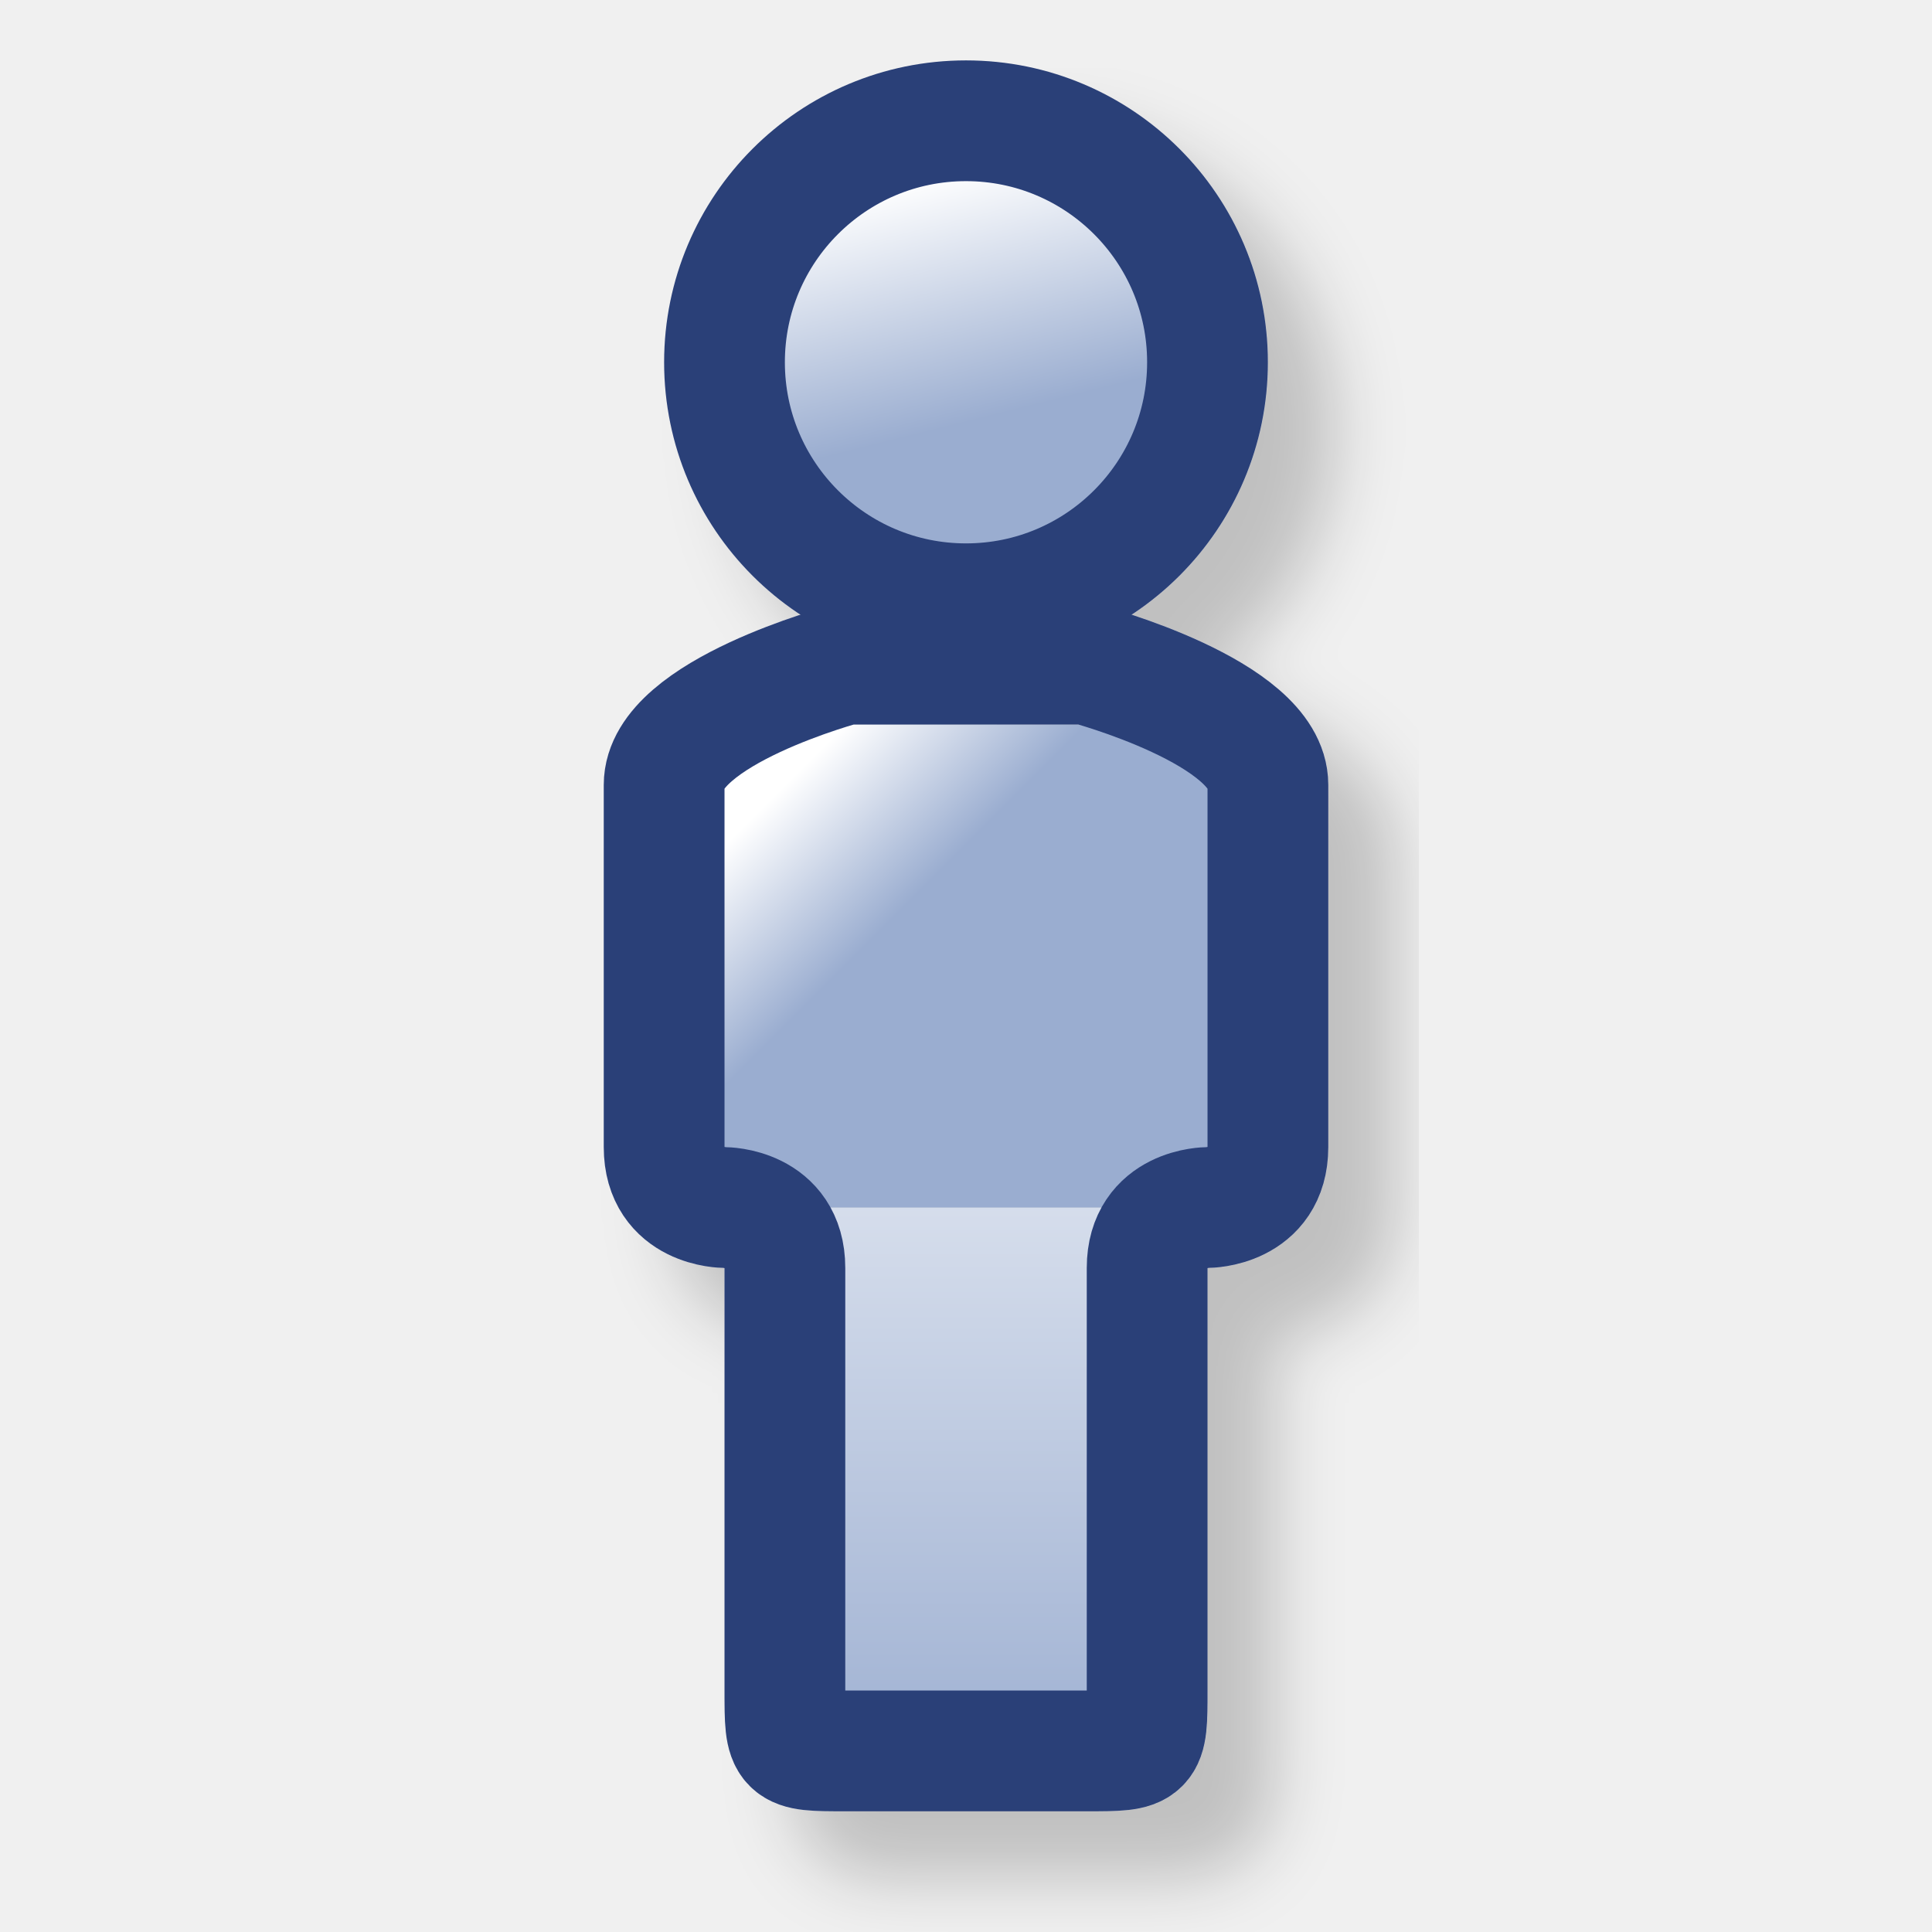
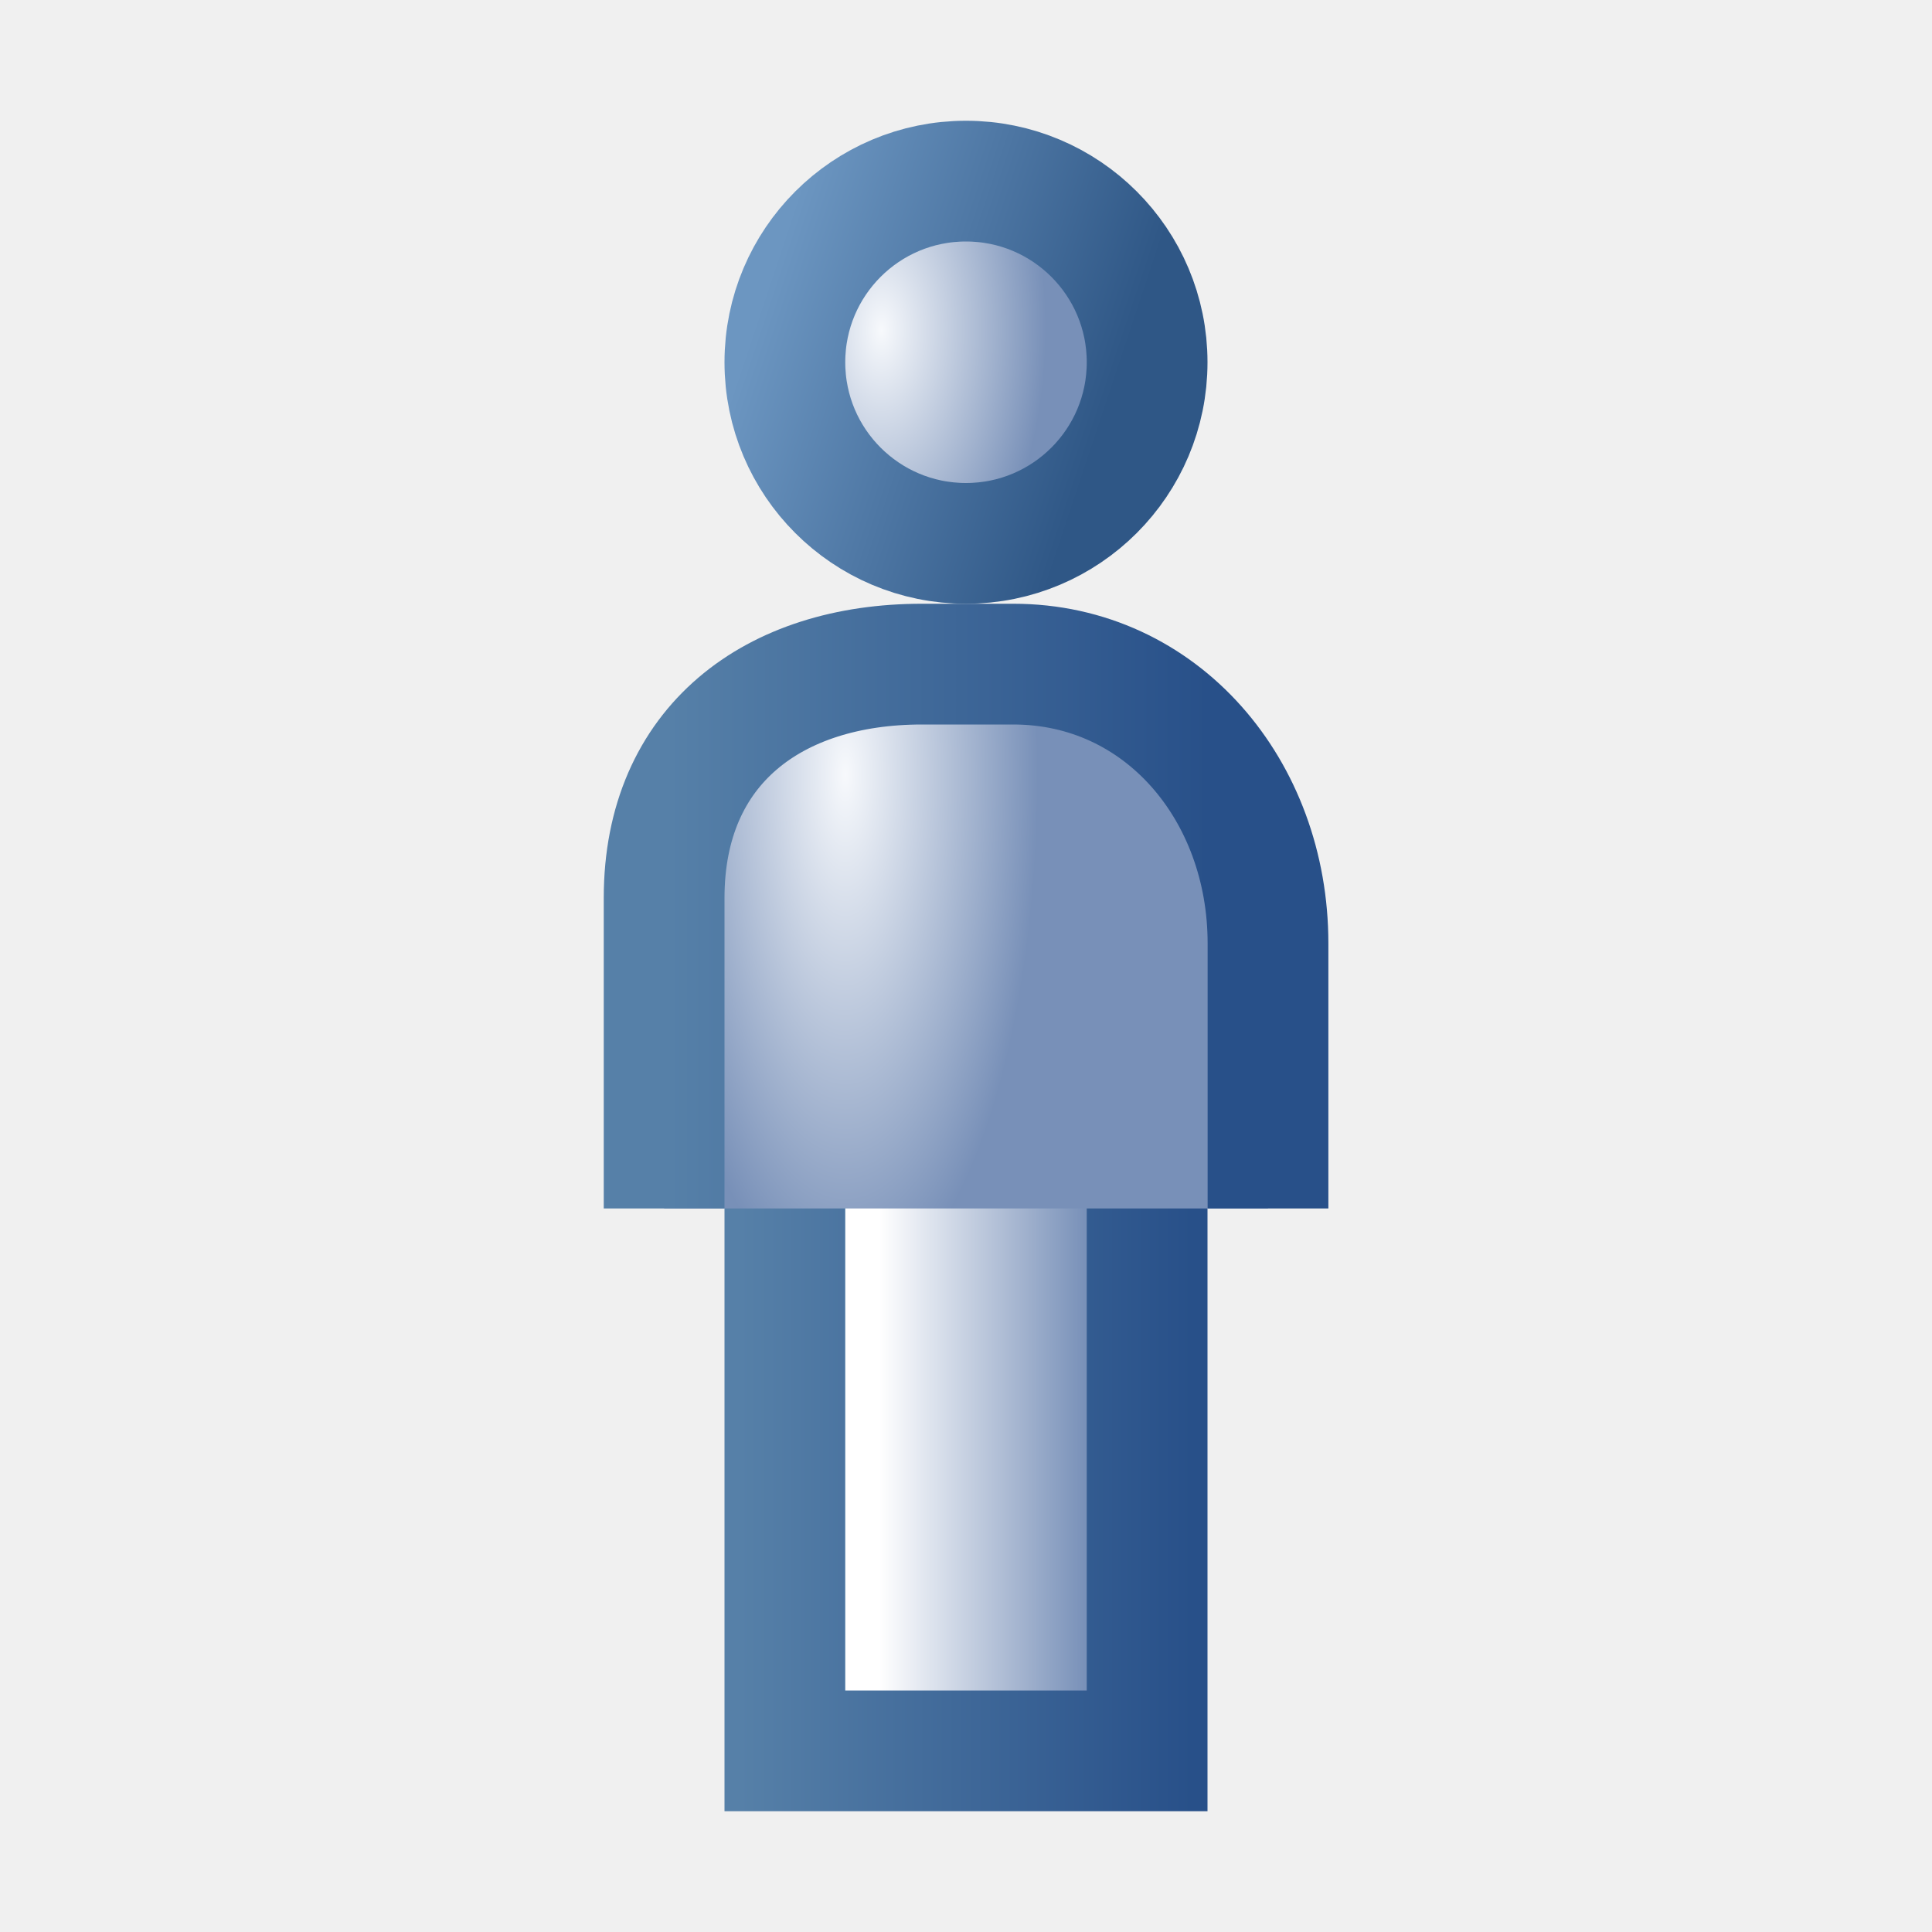
- <svg xmlns="http://www.w3.org/2000/svg" xmlns:xlink="http://www.w3.org/1999/xlink" width="16" height="16" id="svg2" version="1.1">
-   <defs id="defs4">
-     <linearGradient id="linearGradient3910">
-       <stop id="stop3918" offset="0" style="stop-color:#9aadd0;stop-opacity:1;" />
-       <stop style="stop-color:#ffffff;stop-opacity:1;" offset="1" id="stop3922" />
+ <svg xmlns="http://www.w3.org/2000/svg" xmlns:xlink="http://www.w3.org/1999/xlink" viewBox="0 0 16 16" height="16" width="16" id="svg1937" version="1.1">
+   <defs id="defs1941">
+     <linearGradient id="linearGradient4181">
+       <stop style="stop-color:#5680a8;stop-opacity:1" offset="0" id="stop4183" />
+       <stop style="stop-color:#285089;stop-opacity:1" offset="1" id="stop4185" />
    </linearGradient>
-     <mask maskUnits="userSpaceOnUse" id="mask4917">
-       <path style="fill:#ffffff;fill-opacity:1;stroke:#ffffff;stroke-width:2;stroke-linecap:round;stroke-linejoin:round;stroke-miterlimit:4;stroke-opacity:1;stroke-dashoffset:0;display:inline" d="m 462.776,373.229 29.116,0 c 1.454,0 2.625,1.171 2.625,2.625 l 0,18.769 c 0,1.454 -1.174,2.526 -2.625,2.625 l -29.116,1.987 c -1.451,0.099 -2.625,-1.171 -2.625,-2.625 l 0,-20.756 c 0,-1.454 1.171,-2.625 2.625,-2.625 z" id="path4919" />
-     </mask>
-     <linearGradient xlink:href="#linearGradient3910" id="linearGradient3942" x1="-16" y1="10" x2="-18" y2="8" gradientUnits="userSpaceOnUse" />
-     <linearGradient xlink:href="#linearGradient3910" id="linearGradient3950" x1="-15" y1="25" x2="-15" y2="8" gradientUnits="userSpaceOnUse" />
-     <linearGradient xlink:href="#linearGradient3910" id="linearGradient4000" gradientUnits="userSpaceOnUse" x1="-29.5" y1="1.375" x2="-30.375" y2="-2.125" />
-     <linearGradient xlink:href="#linearGradient3910-71" id="linearGradient3950-1" x1="-15" y1="25" x2="-15" y2="8" gradientUnits="userSpaceOnUse" />
-     <linearGradient id="linearGradient3910-71">
-       <stop id="stop3918-3" offset="0" style="stop-color:#9aadd0;stop-opacity:1;" />
-       <stop style="stop-color:#ffffff;stop-opacity:1;" offset="1" id="stop3922-0" />
+     <linearGradient id="linearGradient4238">
+       <stop style="stop-color:#7890b8;stop-opacity:1" offset="0" id="stop4240" />
+       <stop style="stop-color:#ffffff;stop-opacity:1" offset="1" id="stop4242" />
    </linearGradient>
-     <linearGradient xlink:href="#linearGradient3910-71" id="linearGradient3942-8" x1="-16" y1="10" x2="-18" y2="8" gradientUnits="userSpaceOnUse" />
-     <linearGradient xlink:href="#linearGradient3910-71" id="linearGradient4000-5" gradientUnits="userSpaceOnUse" x1="-29.5" y1="1.375" x2="-30.375" y2="-2.125" />
-     <filter id="filter4096" width="1.5" height="1.5" x="-.25" y="-.25">
-       <feGaussianBlur id="feGaussianBlur4098" in="SourceAlpha" stdDeviation="2" result="blur" />
-       <feColorMatrix id="feColorMatrix4100" result="bluralpha" type="matrix" values="1 0 0 0 0 0 1 0 0 0 0 0 1 0 0 0 0 0 0.2 0 " />
-       <feOffset id="feOffset4102" in="bluralpha" dx="4" dy="4" result="offsetBlur" />
-       <feMerge id="feMerge4104">
-         <feMergeNode id="feMergeNode4106" in="offsetBlur" />
-         <feMergeNode id="feMergeNode4108" in="SourceGraphic" />
-       </feMerge>
-     </filter>
+     <linearGradient id="linearGradient4877-7">
+       <stop style="stop-color:#f7f9fc;stop-opacity:1" offset="0" id="stop4879-6" />
+       <stop style="stop-color:#7890b8;stop-opacity:1" offset="1" id="stop4881-1" />
+     </linearGradient>
+     <linearGradient id="linearGradient4901-2">
+       <stop style="stop-color:#6c96c1;stop-opacity:1" offset="0" id="stop4903-3" />
+       <stop style="stop-color:#2f5786;stop-opacity:1" offset="1" id="stop4905-2" />
+     </linearGradient>
+     <radialGradient r="1.29" fy="2.405" fx="2.74" cy="2.405" cx="2.74" gradientTransform="matrix(1.056652,0.00887535,-0.01619685,1.916016,4.443172,-1.896557)" gradientUnits="userSpaceOnUse" id="radialGradient5007" xlink:href="#linearGradient4877-7" />
+     <linearGradient y2="3.204" x2="4.168" y1="2.543" x1="2.201" gradientUnits="userSpaceOnUse" id="linearGradient5009" xlink:href="#linearGradient4901-2" gradientTransform="matrix(1.442682,0,0,1.458873,2.963105,-0.7095452)" />
+     <linearGradient id="linearGradient4877">
+       <stop style="stop-color:#f7fdff;stop-opacity:1" offset="0" id="stop4879" />
+       <stop style="stop-color:#e8f0f5;stop-opacity:1" offset="1" id="stop4881" />
+     </linearGradient>
+     <linearGradient xlink:href="#linearGradient4877" id="linearGradient4118" gradientUnits="userSpaceOnUse" x1="12.108" y1="2.792" x2="12.108" y2="17.833" gradientTransform="matrix(0.726181,0,0,0.726181,-20.17584,1059.214)" />
+     <linearGradient xlink:href="#linearGradient4238" id="linearGradient4244" x1="14.049" y1="1060.539" x2="11.765" y2="1060.539" gradientUnits="userSpaceOnUse" gradientTransform="matrix(0.752338,0,0,1.076029,-1.569799,-1130.171)" />
+     <linearGradient gradientTransform="matrix(0.752338,0,0,1.076029,-1.549018,-1130.135)" xlink:href="#linearGradient4181" id="linearGradient4187" x1="10.199" y1="1061.185" x2="15.186" y2="1061.185" gradientUnits="userSpaceOnUse" />
+     <radialGradient xlink:href="#linearGradient4887-7-5-3" id="radialGradient4975-4-7" gradientUnits="userSpaceOnUse" gradientTransform="matrix(0.6493791,0,6.1950409e-8,1.758103,12.73302,-1848.458)" cx="-8.828" cy="1055.048" fx="-8.828" fy="1055.048" r="2.457" />
+     <linearGradient id="linearGradient4887-7-5-3">
+       <stop id="stop4889-4-5-1" offset="0" style="stop-color:#f7f9fc;stop-opacity:1" />
+       <stop id="stop4891-0-1-0" offset="1" style="stop-color:#7890b8;stop-opacity:1" />
+     </linearGradient>
+     <linearGradient xlink:href="#linearGradient4893-4-1-3" id="linearGradient4977-7-2" gradientUnits="userSpaceOnUse" gradientTransform="matrix(1.194298,0,0,1.232927,17.88922,-1293.525)" x1="-10.333" y1="1054.832" x2="-6.605" y2="1054.832" />
+     <linearGradient id="linearGradient4893-4-1-3">
+       <stop style="stop-color:#5680a8;stop-opacity:1" offset="0" id="stop4895-8-1-7" />
+       <stop style="stop-color:#285089;stop-opacity:1" offset="1" id="stop4897-8-5-1" />
+     </linearGradient>
  </defs>
-   <g id="layer1" style="display:inline" transform="translate(0,-1036.362)">
-     <g transform="matrix(0.279033,0,0,0.279033,-129.5116,939.9464)" style="display:inline" id="g13862">
-       <g mask="url(#mask4917)" id="g4914" transform="matrix(1.183583,0,0,1.183583,-75.61222,-85.23731)" />
-       <g id="g4004">
-         <path transform="matrix(3.583805,0,0,3.583805,464.1443,345.5355)" id="path3906" d="m -18,24 6,0 0,-9 -6,0 z" style="fill:url(#linearGradient3950);fill-opacity:1;stroke:none" />
-         <path transform="matrix(3.583805,0,0,3.583805,464.1443,345.5355)" id="path3908" d="M -20,15 -20,7 l 10,0 0,8 z" style="fill:url(#linearGradient3942);fill-opacity:1;stroke:none" />
-         <path transform="matrix(4.095777,0,0,4.095778,531.2126,347.0714)" d="m -26,0.5 a 3.5,3.5 0 1 1 -7,0 3.5,3.5 0 1 1 7,0 z" id="path3896" style="fill:url(#linearGradient4000);fill-opacity:1;stroke:#293f78;stroke-width:1.75;stroke-linejoin:miter;stroke-miterlimit:4;stroke-opacity:1;stroke-dasharray:none" />
-         <path id="path3902" d="m 403.22,367.038 c 0,0 -10.751,2.86 -10.751,7.168 0,7.168 0,17.919 0,21.503 0,3.584 3.584,3.584 3.584,3.584 0,0 3.584,-1e-5 3.584,3.584 0,3.584 0,25.087 0,25.087 0,3.584 0,3.584 3.584,3.584 l 14.335,0 c 3.584,0 3.584,0 3.584,-3.584 0,0 0,-21.503 0,-25.087 0,-3.584 3.584,-3.584 3.584,-3.584 0,0 3.584,0 3.584,-3.584 0,-3.584 0,-10.751 0,-21.503 0,-4.307 -10.751,-7.168 -10.751,-7.168 z" style="fill:none;stroke:#293f78;stroke-width:7.168;stroke-linecap:butt;stroke-linejoin:miter;stroke-miterlimit:4;stroke-opacity:1;stroke-dasharray:none" />
-       </g>
-       <g transform="matrix(0.5,0,0,0.5,287.6211,181.7272)" style="display:inline;filter:url(#filter4096)" id="g4004-6">
-         <path transform="matrix(3.583805,0,0,3.583805,464.1443,345.5355)" id="path3906-4" d="m -18,24 6,0 0,-9 -6,0 z" style="fill:url(#linearGradient3950-1);fill-opacity:1;stroke:none" />
-         <path transform="matrix(3.583805,0,0,3.583805,464.1443,345.5355)" id="path3908-3" d="M -20,15 -20,7 l 10,0 0,8 z" style="fill:url(#linearGradient3942-8);fill-opacity:1;stroke:none" />
-         <path transform="matrix(4.095777,0,0,4.095778,531.2126,347.0714)" d="m -26,0.5 c 0,1.933 -1.567,3.5 -3.5,3.5 -1.933,0 -3.5,-1.567 -3.5,-3.5 0,-1.933 1.567,-3.5 3.5,-3.5 1.933,0 3.5,1.567 3.5,3.5 z" id="path3896-4" style="fill:url(#linearGradient4000-5);fill-opacity:1;stroke:#293f78;stroke-width:1.75;stroke-linejoin:miter;stroke-miterlimit:4;stroke-opacity:1;stroke-dasharray:none" />
-         <path id="path3902-7" d="m 403.22,367.038 c 0,0 -10.751,2.86 -10.751,7.168 0,7.168 0,17.919 0,21.503 0,3.584 3.584,3.584 3.584,3.584 0,0 3.584,-1e-5 3.584,3.584 0,3.584 0,25.087 0,25.087 0,3.584 0,3.584 3.584,3.584 l 14.335,0 c 3.584,0 3.584,0 3.584,-3.584 0,0 0,-21.503 0,-25.087 0,-3.584 3.584,-3.584 3.584,-3.584 0,0 3.584,0 3.584,-3.584 0,-3.584 0,-10.751 0,-21.503 0,-4.307 -10.751,-7.168 -10.751,-7.168 z" style="fill:none;stroke:#293f78;stroke-width:7.168;stroke-linecap:butt;stroke-linejoin:miter;stroke-miterlimit:4;stroke-opacity:1;stroke-dasharray:none" />
-       </g>
-     </g>
-   </g>
+   <path style="fill:url(#linearGradient4244);fill-opacity:1;fill-rule:evenodd;stroke:url(#linearGradient4187);stroke-width:1;stroke-linecap:butt;stroke-linejoin:miter;stroke-miterlimit:4;stroke-dasharray:none;stroke-opacity:1" d="m 6.5,8.965 v 5.535 h 3 V 9 Z" id="path4207" />
+   <ellipse ry="1.5" rx="1.5" cy="3" cx="8" style="display:inline;fill:url(#radialGradient5007);fill-opacity:1;stroke:url(#linearGradient5009);stroke-width:1;stroke-linecap:round;stroke-linejoin:round;stroke-miterlimit:4;stroke-dasharray:none;stroke-dashoffset:0;stroke-opacity:1" id="path4105-2" />
+   <path style="display:inline;fill:url(#radialGradient4975-4-7);fill-opacity:1;stroke:url(#linearGradient4977-7-2);stroke-width:1;stroke-linecap:butt;stroke-linejoin:round;stroke-miterlimit:4;stroke-dasharray:none;stroke-dashoffset:0;stroke-opacity:1" d="M 10.501,10.008 V 7.812 C 10.501,6.545 9.62,5.5 8.392,5.5 H 7.635 C 6.408,5.5 5.5,6.169 5.5,7.436 v 2.572" id="rect4875-2-1-8" />
</svg>
